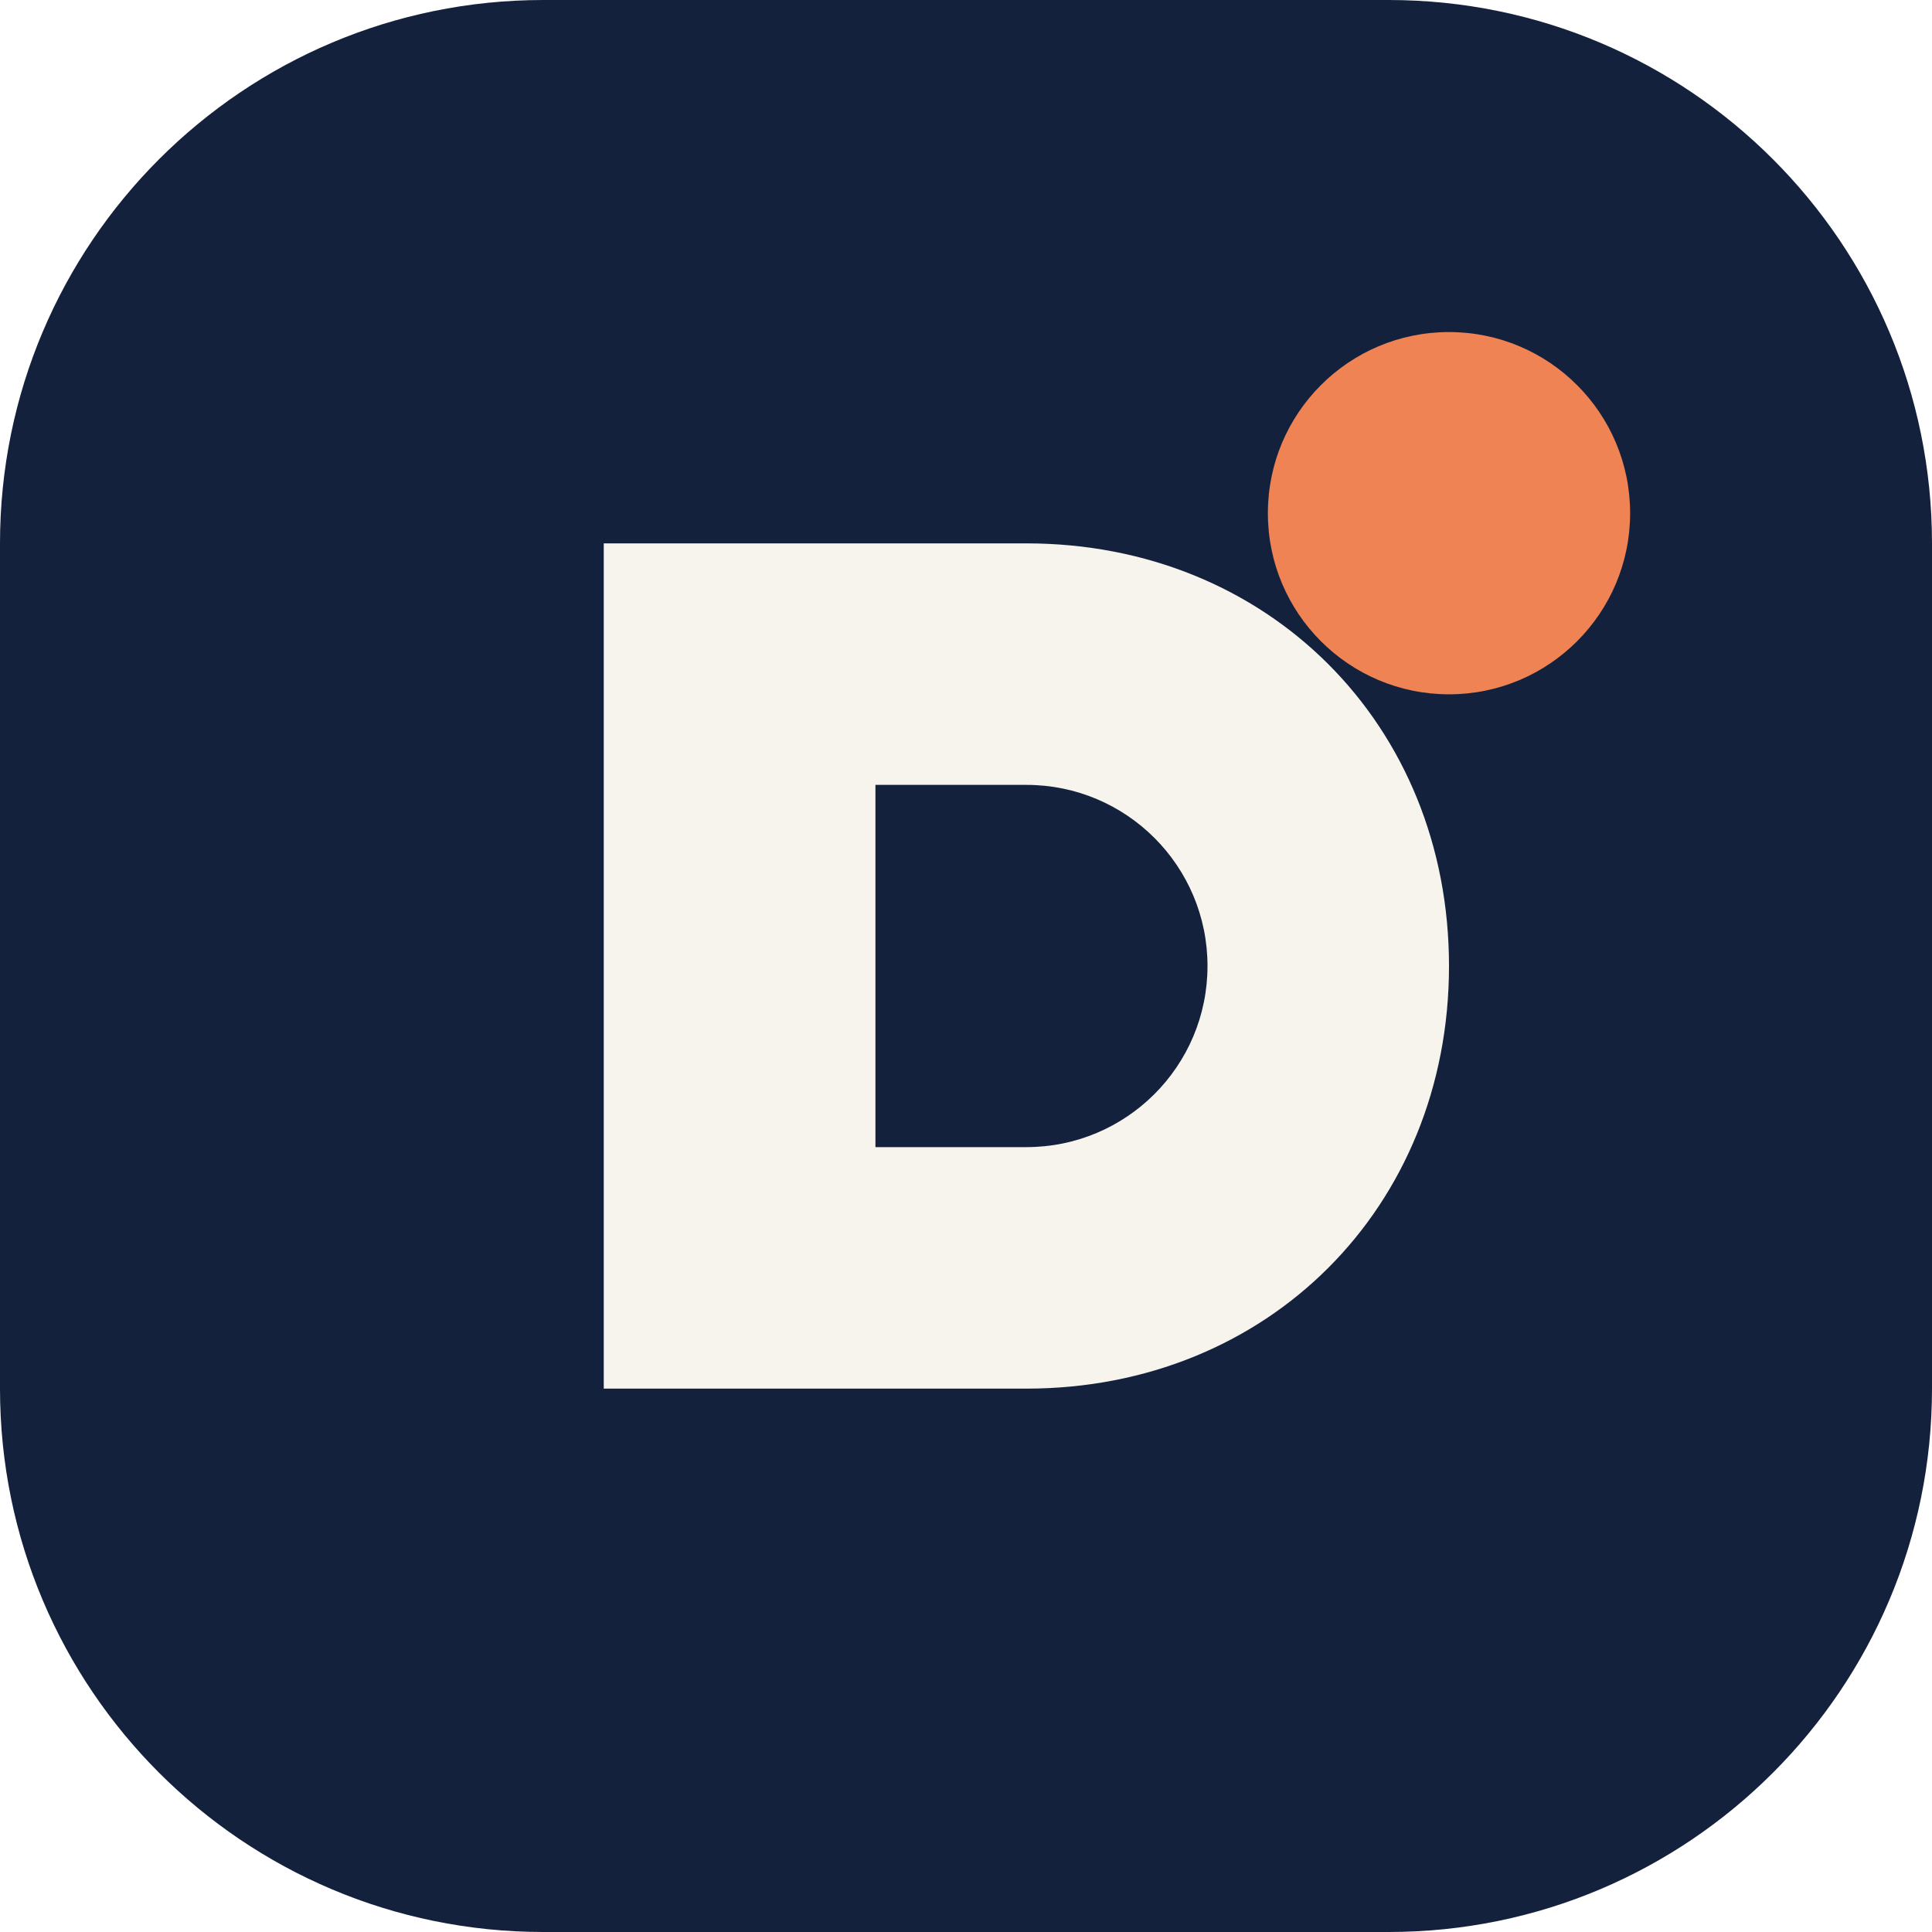
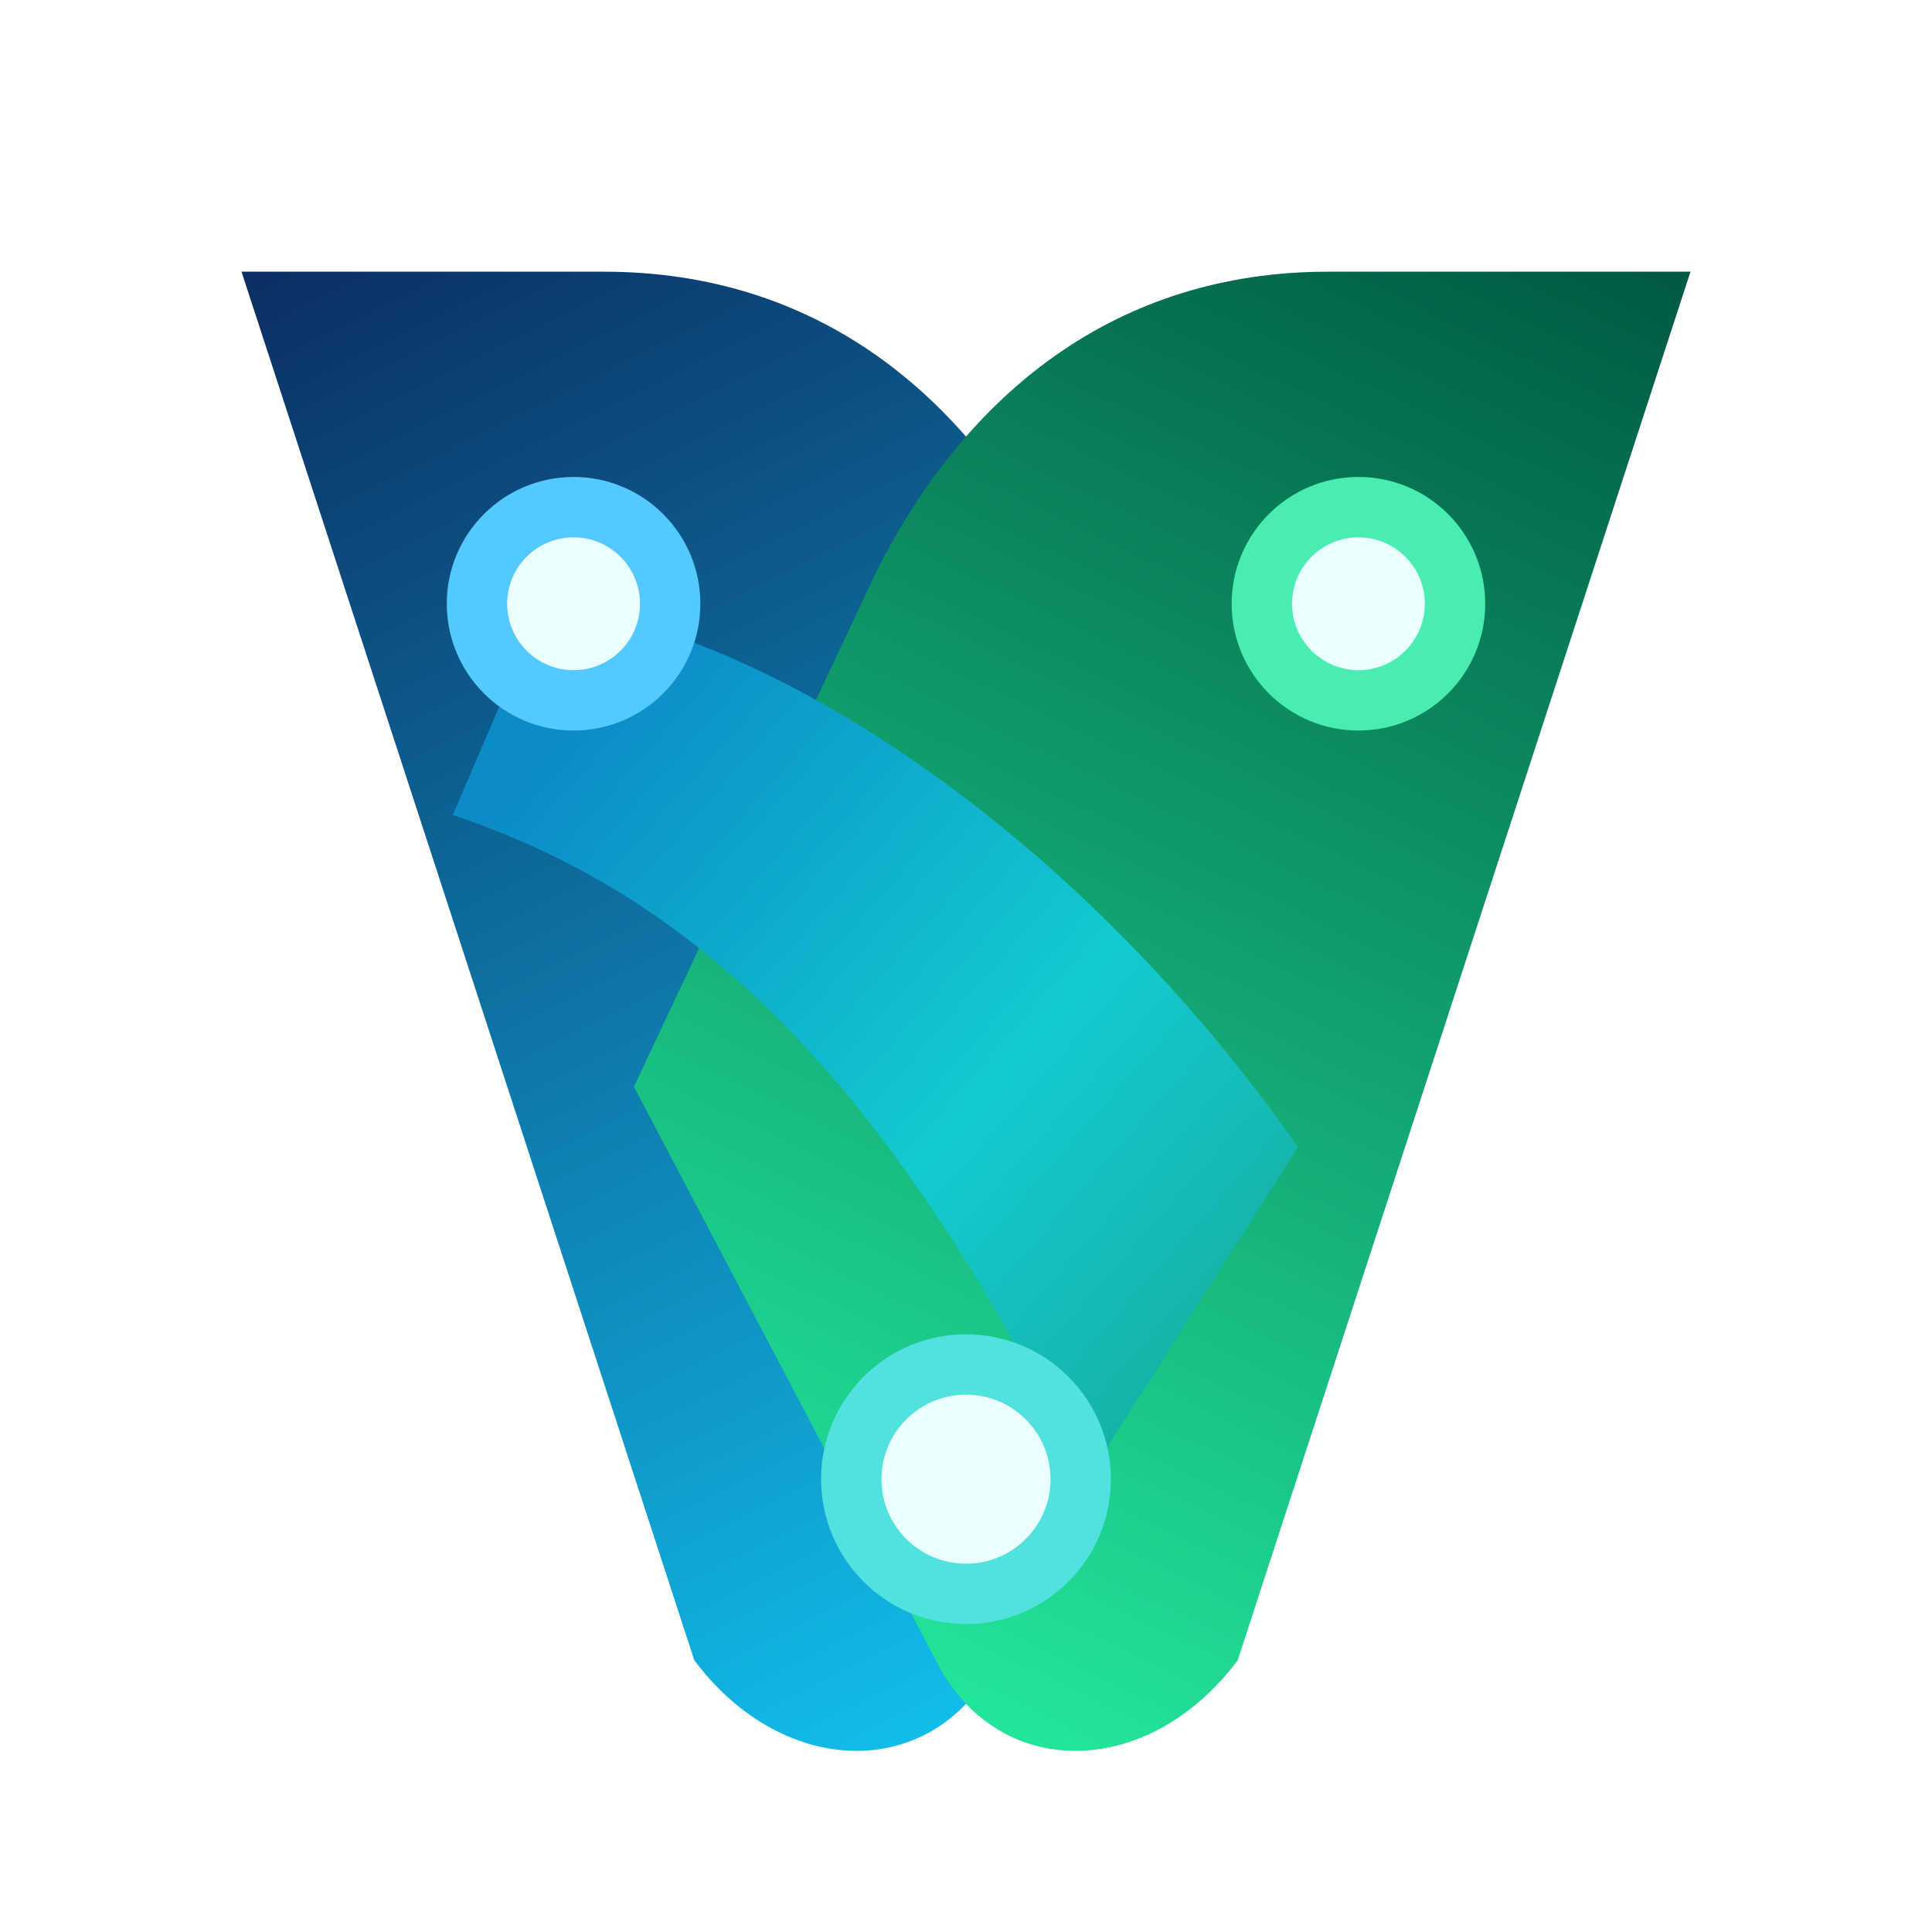
- <svg xmlns="http://www.w3.org/2000/svg" viewBox="0 0 64 64" role="img" aria-label="DriveAgent">
-   <rect width="64" height="64" rx="18" fill="#14213d" />
-   <path d="M20 18h14c8 0 14 6 14 14S42 46 34 46H20V18Zm9 8v12h5a6 6 0 1 0 0-12h-5Z" fill="#f7f4ed" />
-   <circle cx="48" cy="17" r="6" fill="#ef8354" />
+ <svg xmlns="http://www.w3.org/2000/svg" viewBox="0 0 64 64" role="img" aria-label="Veridra">
+   <defs>
+     <linearGradient id="left" x1="10" y1="8" x2="34" y2="56" gradientUnits="userSpaceOnUse">
+       <stop stop-color="#0b2e63" />
+       <stop offset="1" stop-color="#11bdea" />
+     </linearGradient>
+     <linearGradient id="right" x1="54" y1="8" x2="31" y2="56" gradientUnits="userSpaceOnUse">
+       <stop stop-color="#005943" />
+       <stop offset="1" stop-color="#22e59a" />
+     </linearGradient>
+     <linearGradient id="bridge" x1="20" y1="23" x2="45" y2="45" gradientUnits="userSpaceOnUse">
+       <stop stop-color="#0b8cc7" />
+       <stop offset=".55" stop-color="#12cbd1" />
+       <stop offset="1" stop-color="#18a897" />
+     </linearGradient>
+   </defs>
+   <path d="M8 9h12c7 0 12 4 15 10l8 17L33 55c-2 4-7 4-10 0L8 9Z" fill="url(#left)" />
+   <path d="M56 9H44c-7 0-12 4-15 10l-8 17 10 19c2 4 7 4 10 0L56 9Z" fill="url(#right)" />
+   <path d="M18 20c8 1 18 8 25 18l-7 11C30 37 24 30 15 27l3-7Z" fill="url(#bridge)" />
+   <circle cx="19" cy="20" r="3.2" fill="#eaffff" stroke="#54c9ff" stroke-width="2" />
+   <circle cx="45" cy="20" r="3.2" fill="#eaffff" stroke="#48edaf" stroke-width="2" />
+   <circle cx="32" cy="49" r="3.8" fill="#eaffff" stroke="#51e1df" stroke-width="2" />
</svg>
